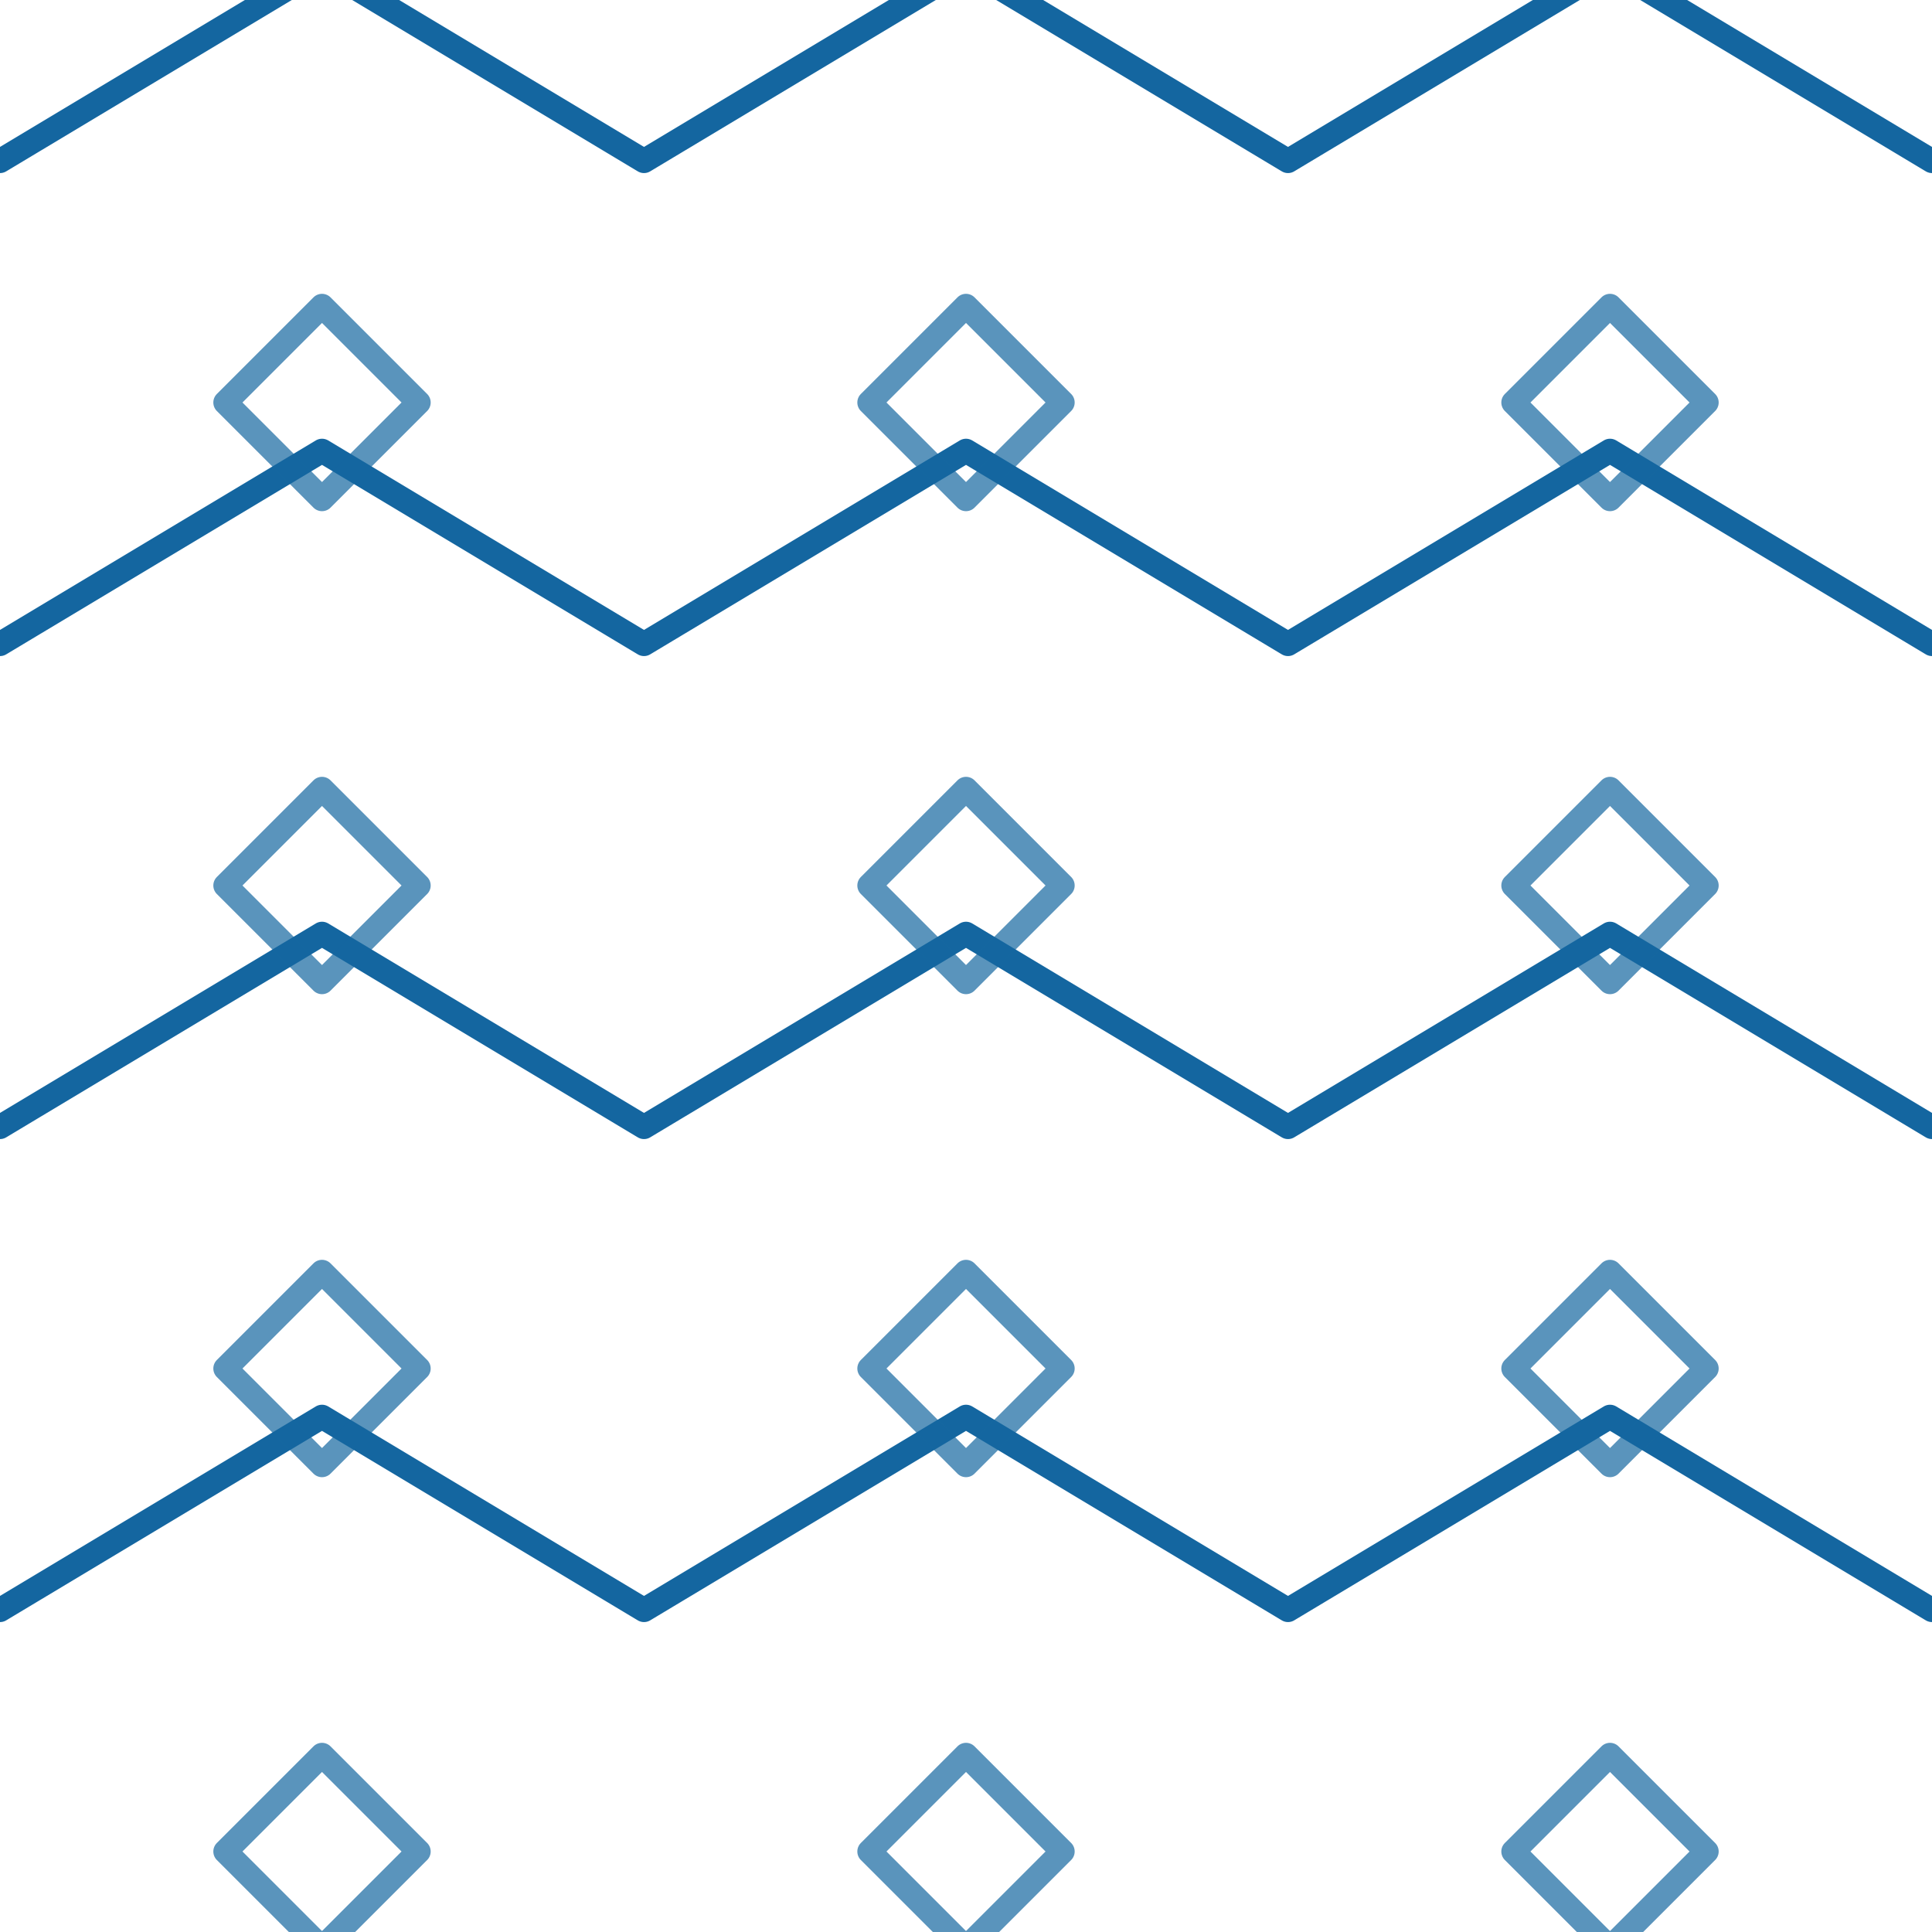
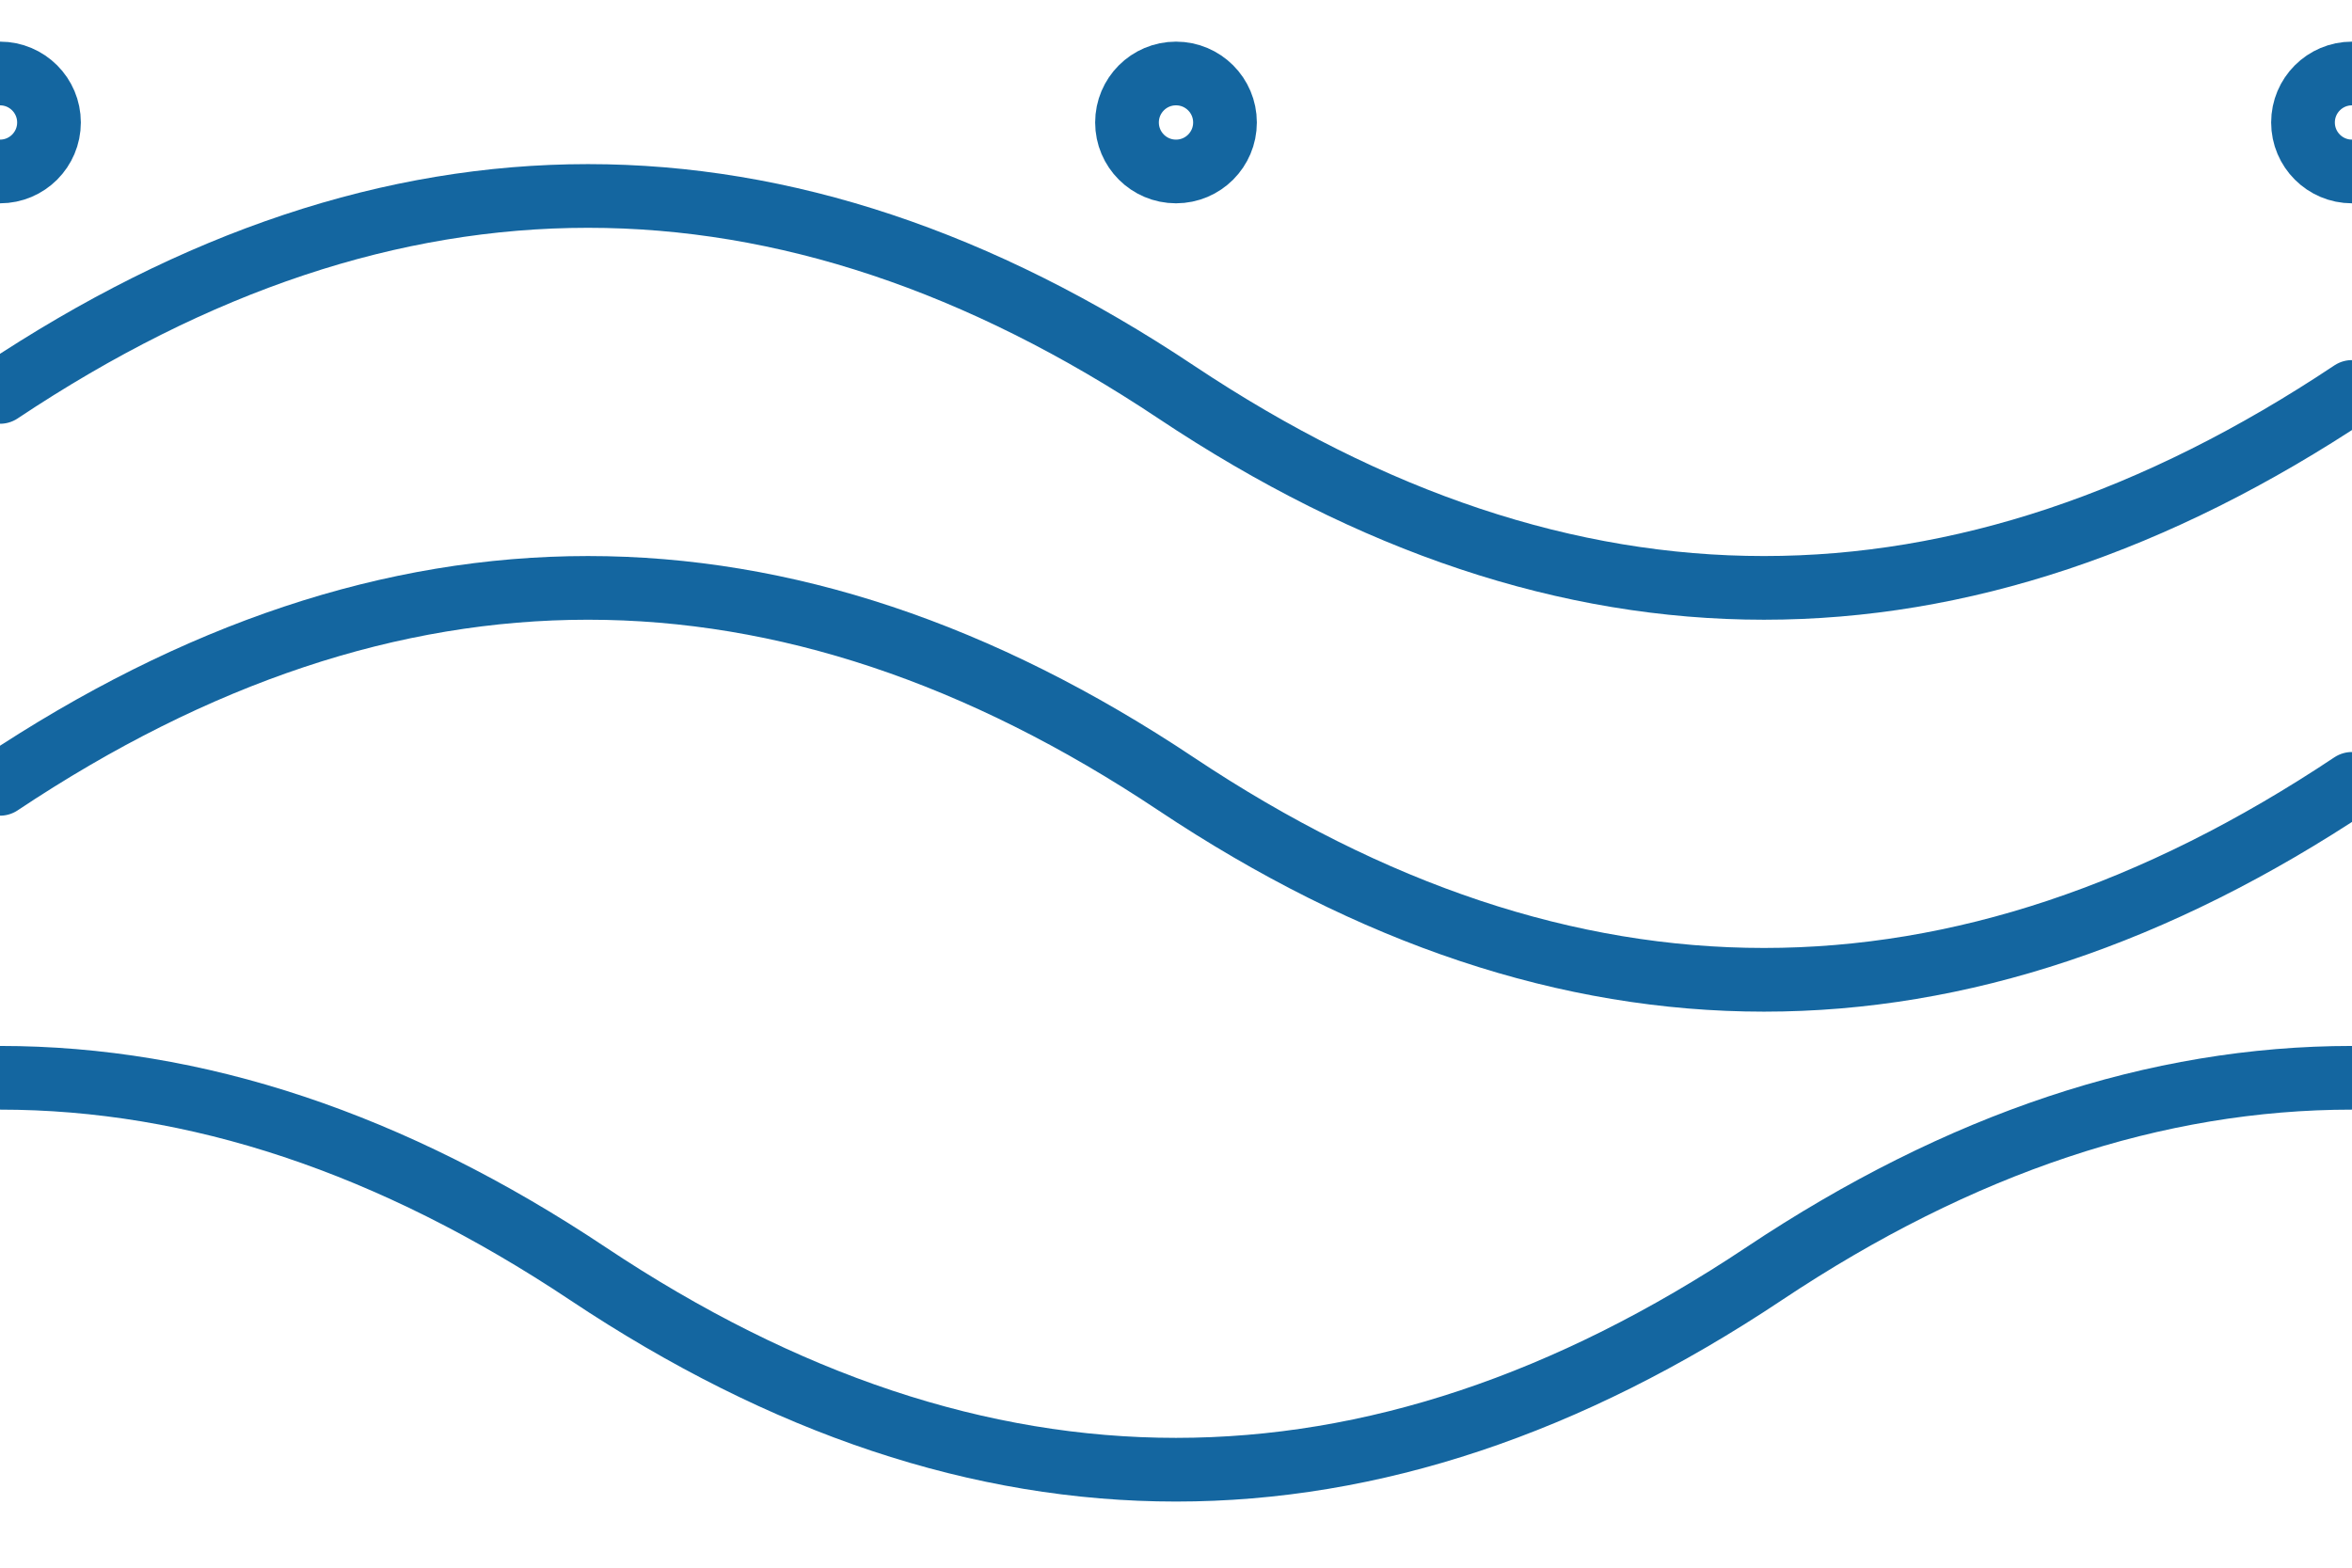
- <svg xmlns="http://www.w3.org/2000/svg" width="120" height="120" viewBox="0 0 120 120">
-   <g fill="none" stroke="#1466A0" stroke-width="1.5" stroke-linejoin="round" stroke-linecap="round">
-     <path d="M0,10 L20,-2 L40,10 L60,-2 L80,10 L100,-2 L120,10" />
-     <path d="M0,40 L20,28 L40,40 L60,28 L80,40 L100,28 L120,40" />
-     <path d="M0,70 L20,58 L40,70 L60,58 L80,70 L100,58 L120,70" />
-     <path d="M0,100 L20,88 L40,100 L60,88 L80,100 L100,88 L120,100" />
-     <g opacity=".7">
-       <path d="M20,19 L26,25 L20,31 L14,25 Z" />
-       <path d="M20,49 L26,55 L20,61 L14,55 Z" />
-       <path d="M20,79 L26,85 L20,91 L14,85 Z" />
-       <path d="M20,109 L26,115 L20,121 L14,115 Z" />
-       <path d="M60,19 L66,25 L60,31 L54,25 Z" />
-       <path d="M60,49 L66,55 L60,61 L54,55 Z" />
-       <path d="M60,79 L66,85 L60,91 L54,85 Z" />
-       <path d="M60,109 L66,115 L60,121 L54,115 Z" />
-       <path d="M100,19 L106,25 L100,31 L94,25 Z" />
-       <path d="M100,49 L106,55 L100,61 L94,55 Z" />
-       <path d="M100,79 L106,85 L100,91 L94,85 Z" />
-       <path d="M100,109 L106,115 L100,121 L94,115 Z" />
-     </g>
+ <svg xmlns="http://www.w3.org/2000/svg" width="48" height="32" viewBox="0 0 48 32">
+   <g fill="none" stroke="#1466A0" stroke-width="1.3" stroke-linejoin="round" stroke-linecap="round">
+     <path d="M0,8 Q12,0 24,8 T48,8" />
+     <path d="M0,16 Q12,8 24,16 T48,16" />
+     <path d="M-12,26 Q0,18 12,26 T36,26 T60,26" />
+     <circle cx="24" cy="2.5" r="1" />
+     <circle cx="0" cy="2.5" r="1" />
+     <circle cx="48" cy="2.5" r="1" />
  </g>
</svg>
